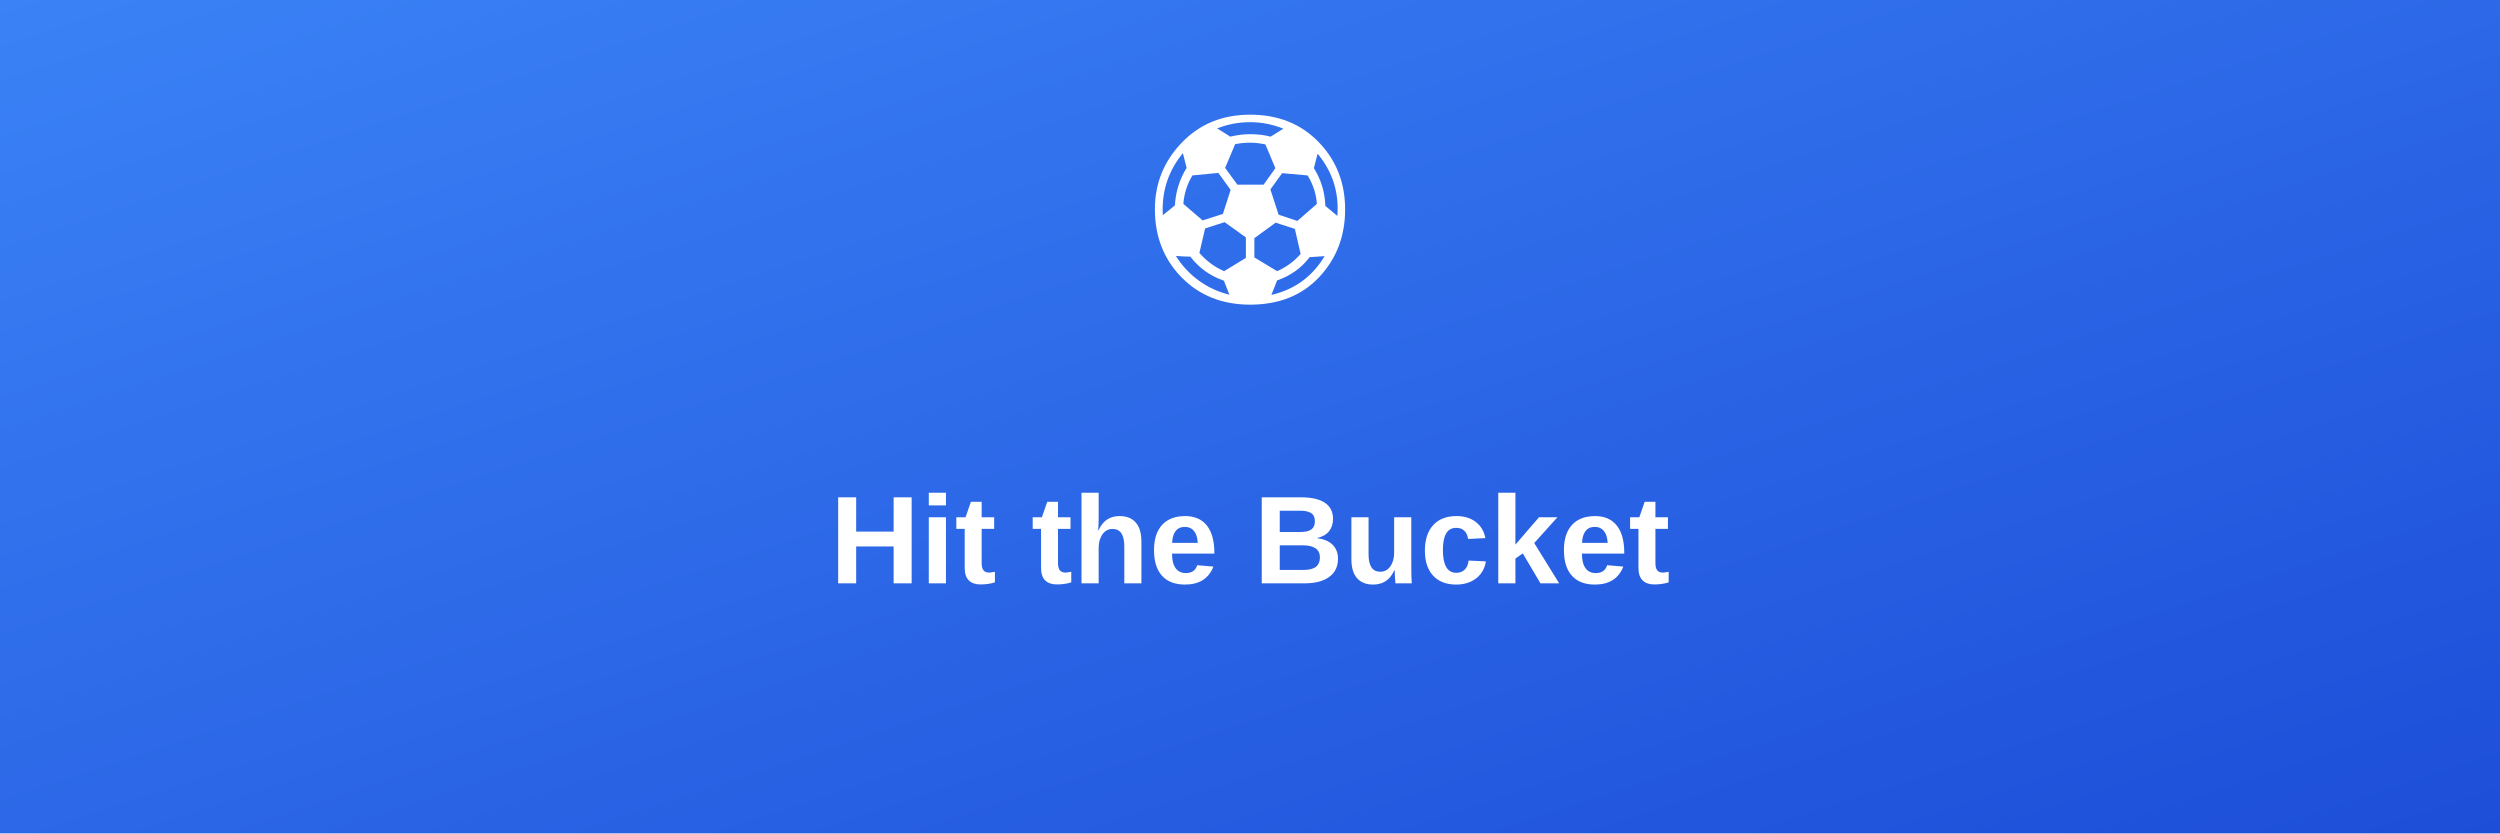
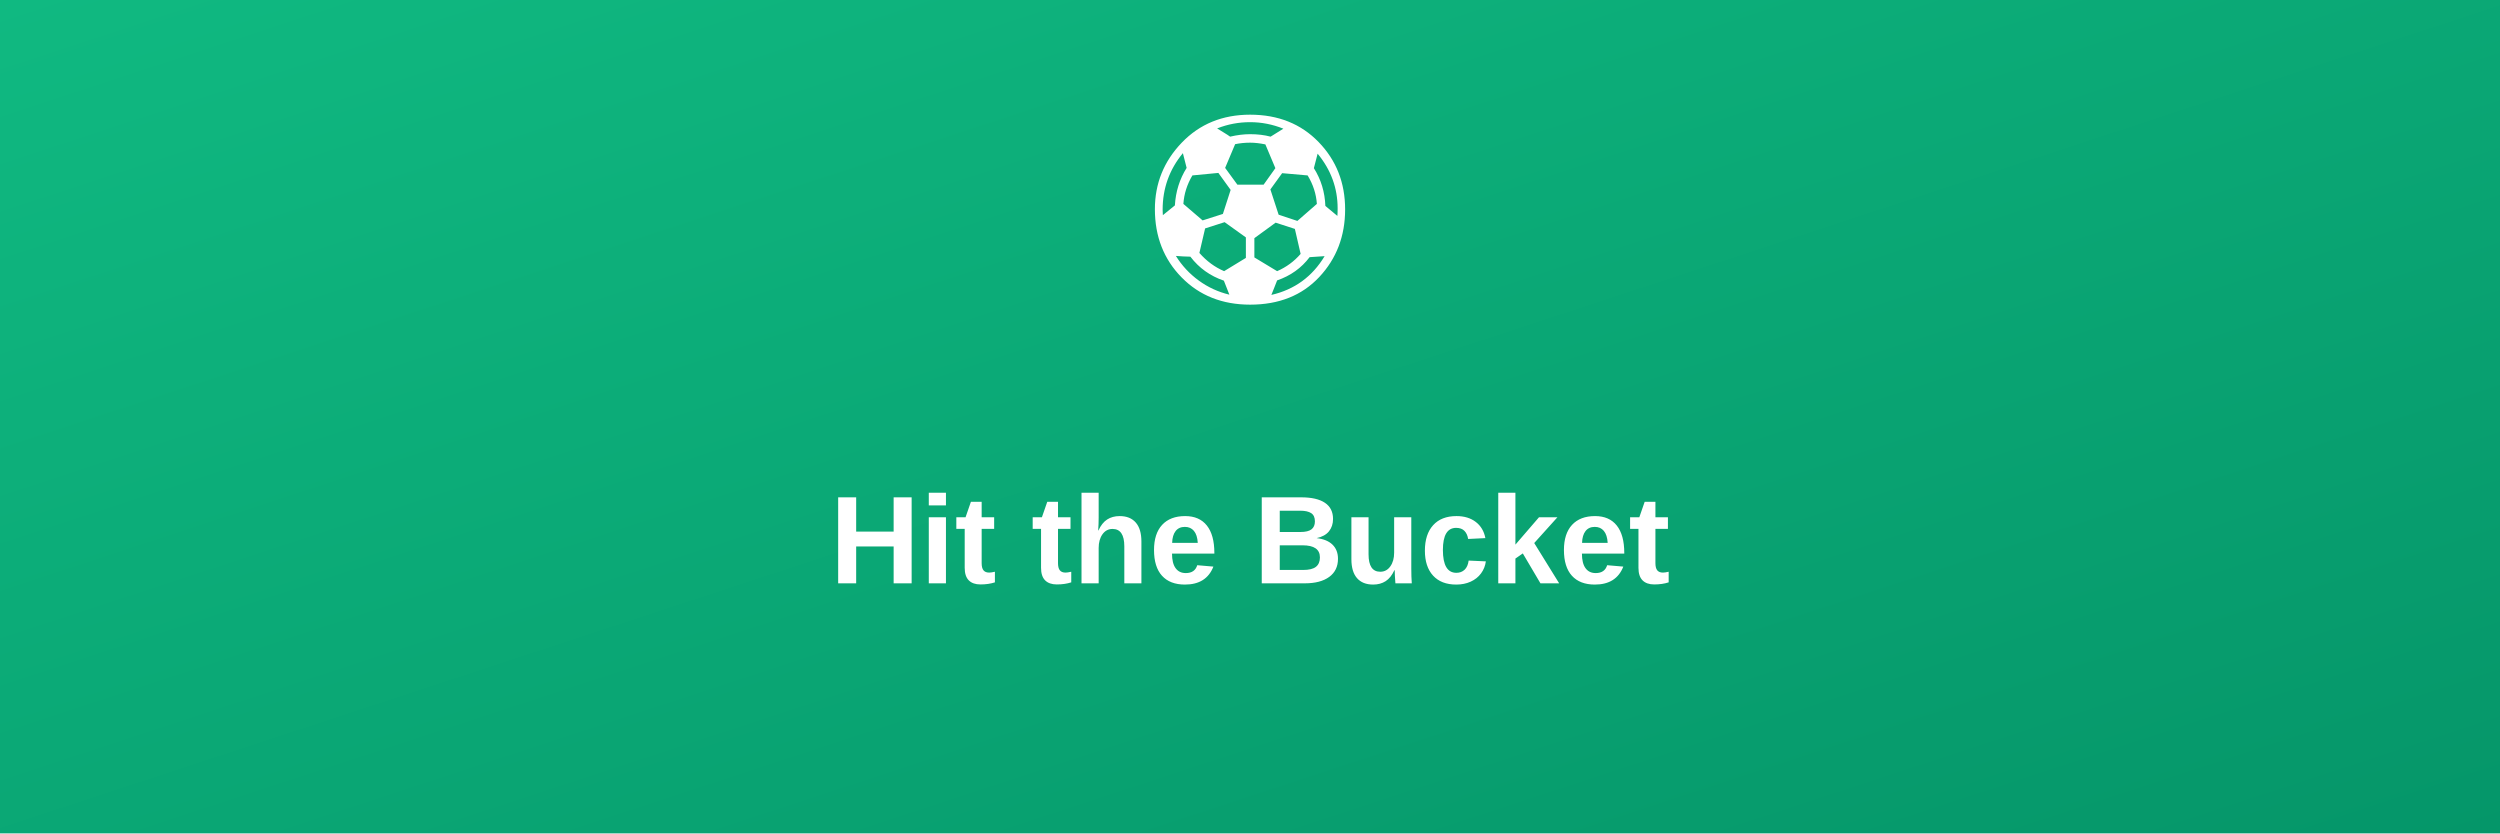
<svg xmlns="http://www.w3.org/2000/svg" viewBox="0 0 1200 400">
  <defs>
    <linearGradient id="grad-hit-bucket" x1="0%" y1="0%" x2="100%" y2="100%">
-       <stop offset="0%" style="stop-color:#3b82f6;stop-opacity:1" />
-       <stop offset="100%" style="stop-color:#1d4ed8;stop-opacity:1" />
+       <stop offset="0%" style="stop-color:#10b981;stop-opacity:1" />
+       <stop offset="100%" style="stop-color:#059669;stop-opacity:1" />
    </linearGradient>
  </defs>
  <rect width="1200" height="400" fill="url(#grad-hit-bucket)" />
  <text x="600" y="140" font-family="Arial, sans-serif" font-size="120" fill="white" text-anchor="middle" font-weight="bold">⚽</text>
  <text x="600" y="280" font-family="Arial, sans-serif" font-size="60" fill="white" text-anchor="middle" font-weight="bold">Hit the Bucket</text>
</svg>
